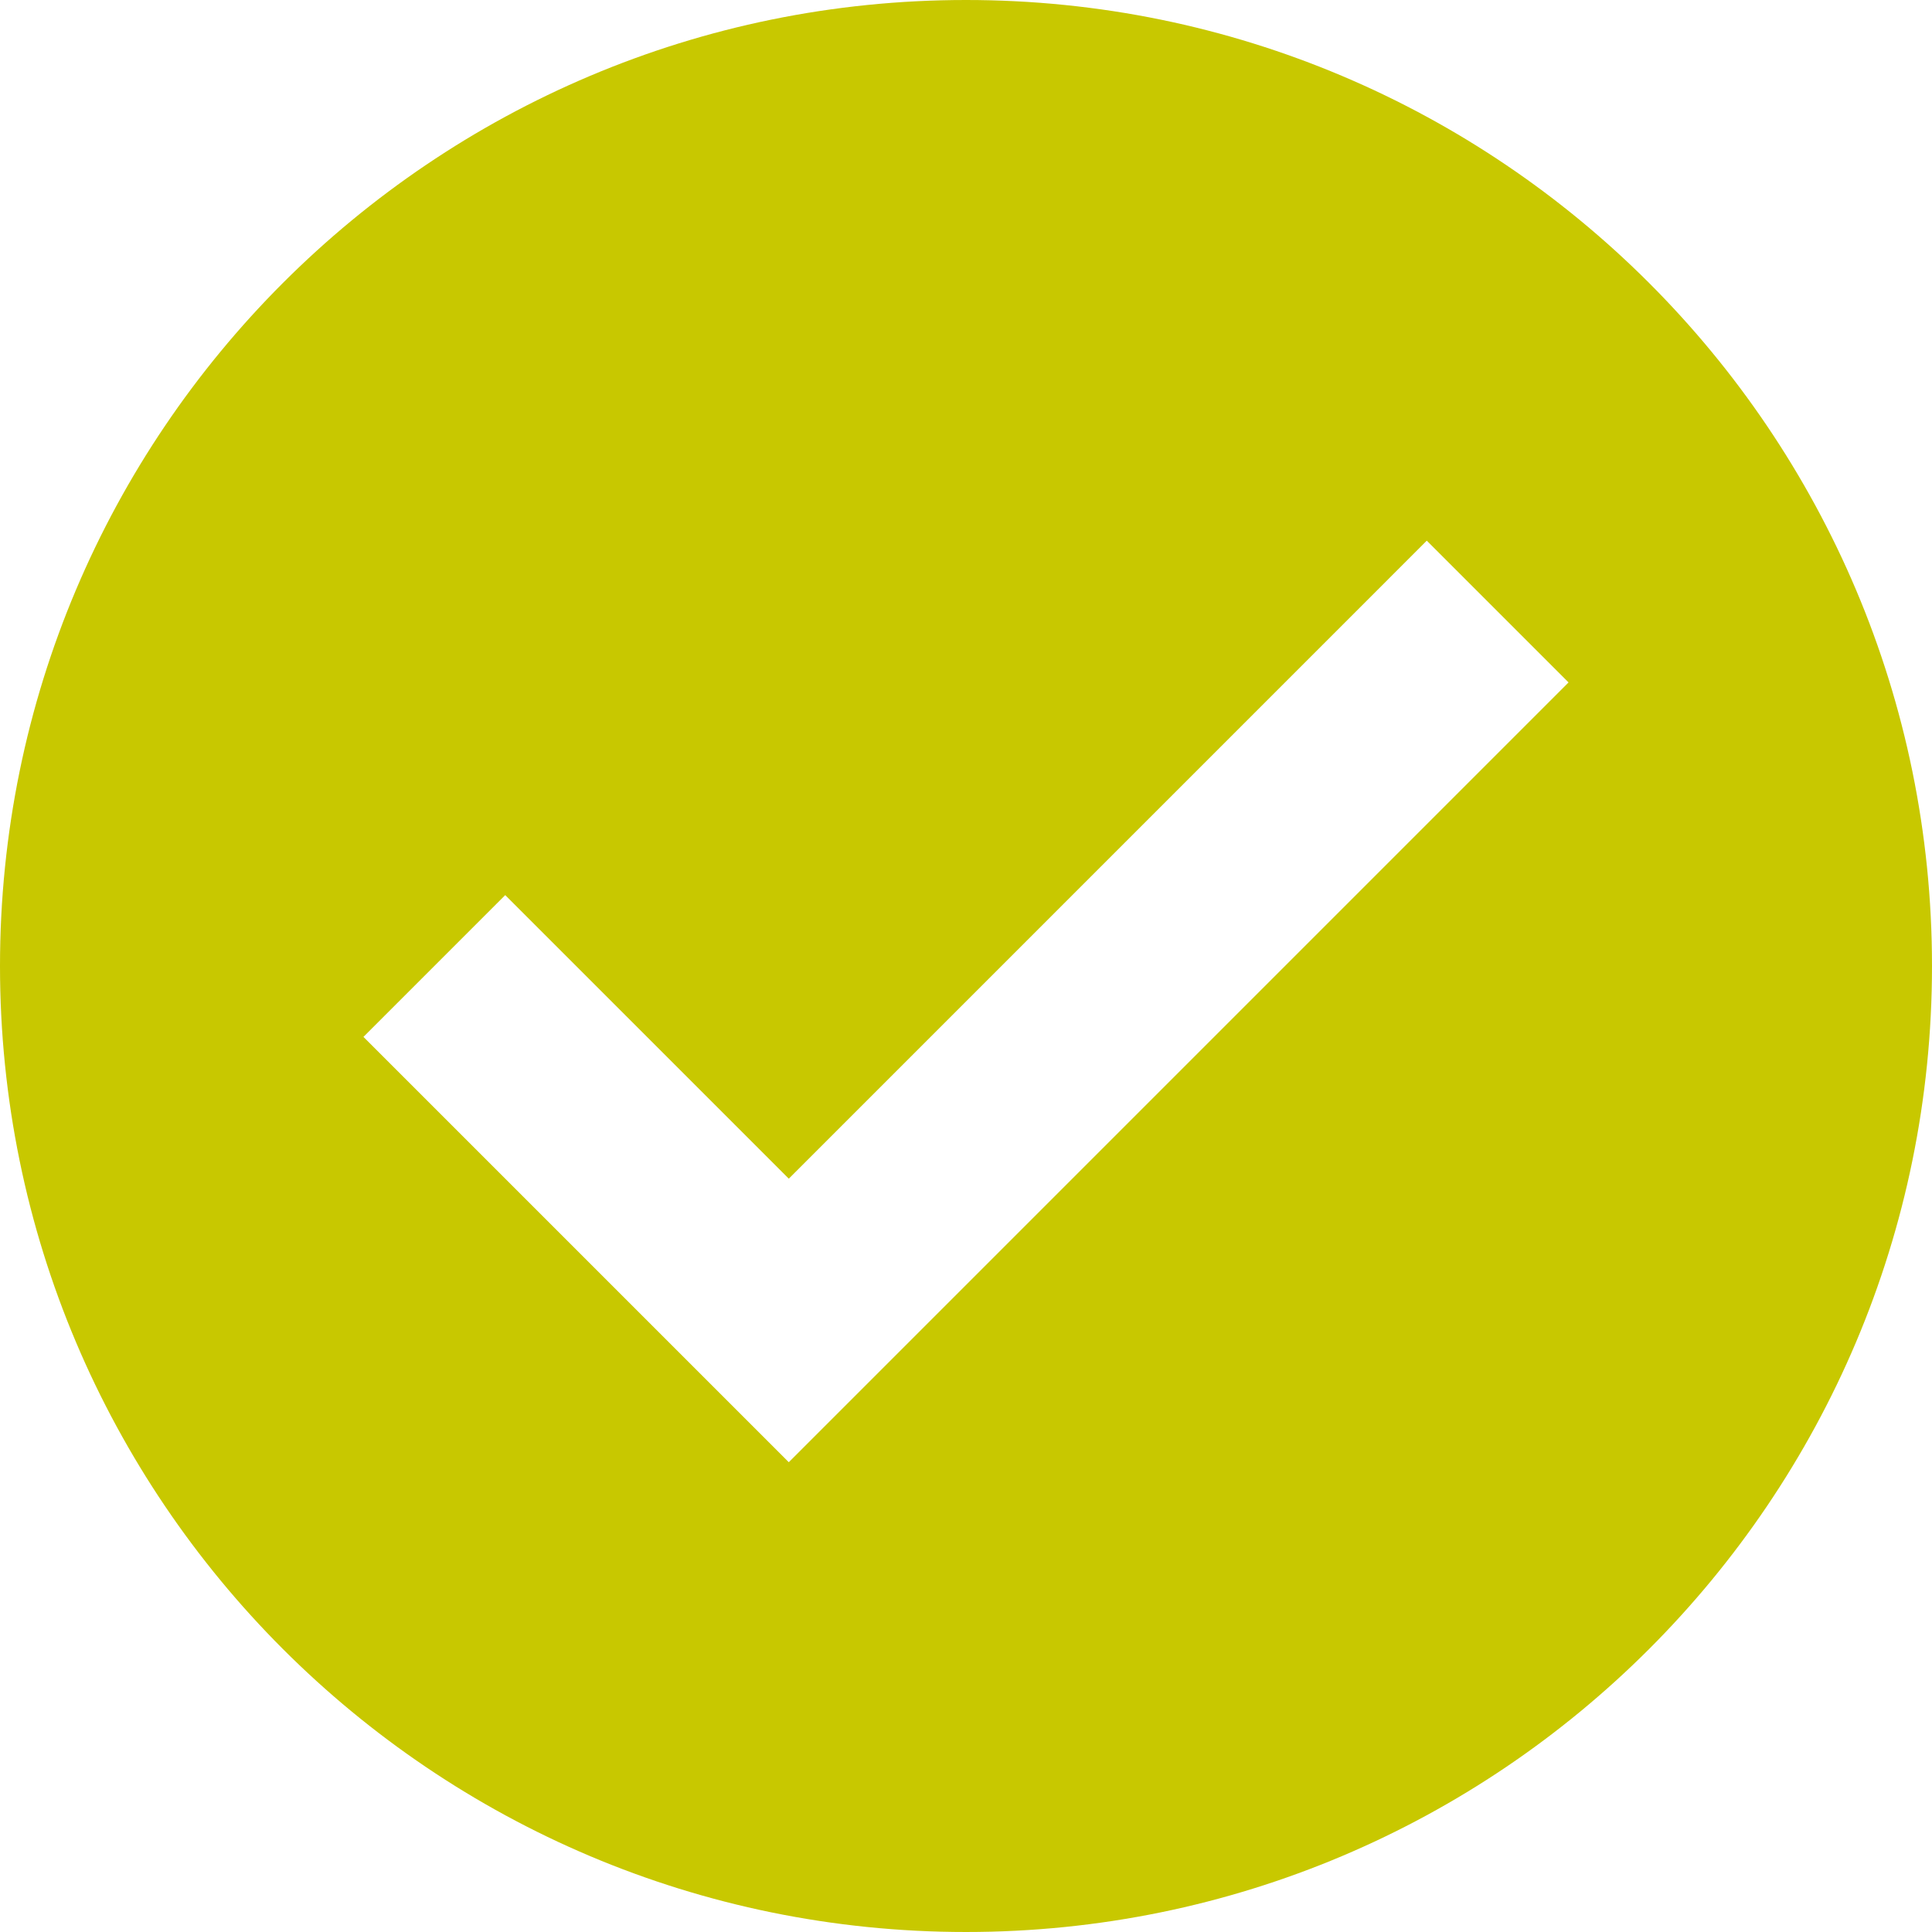
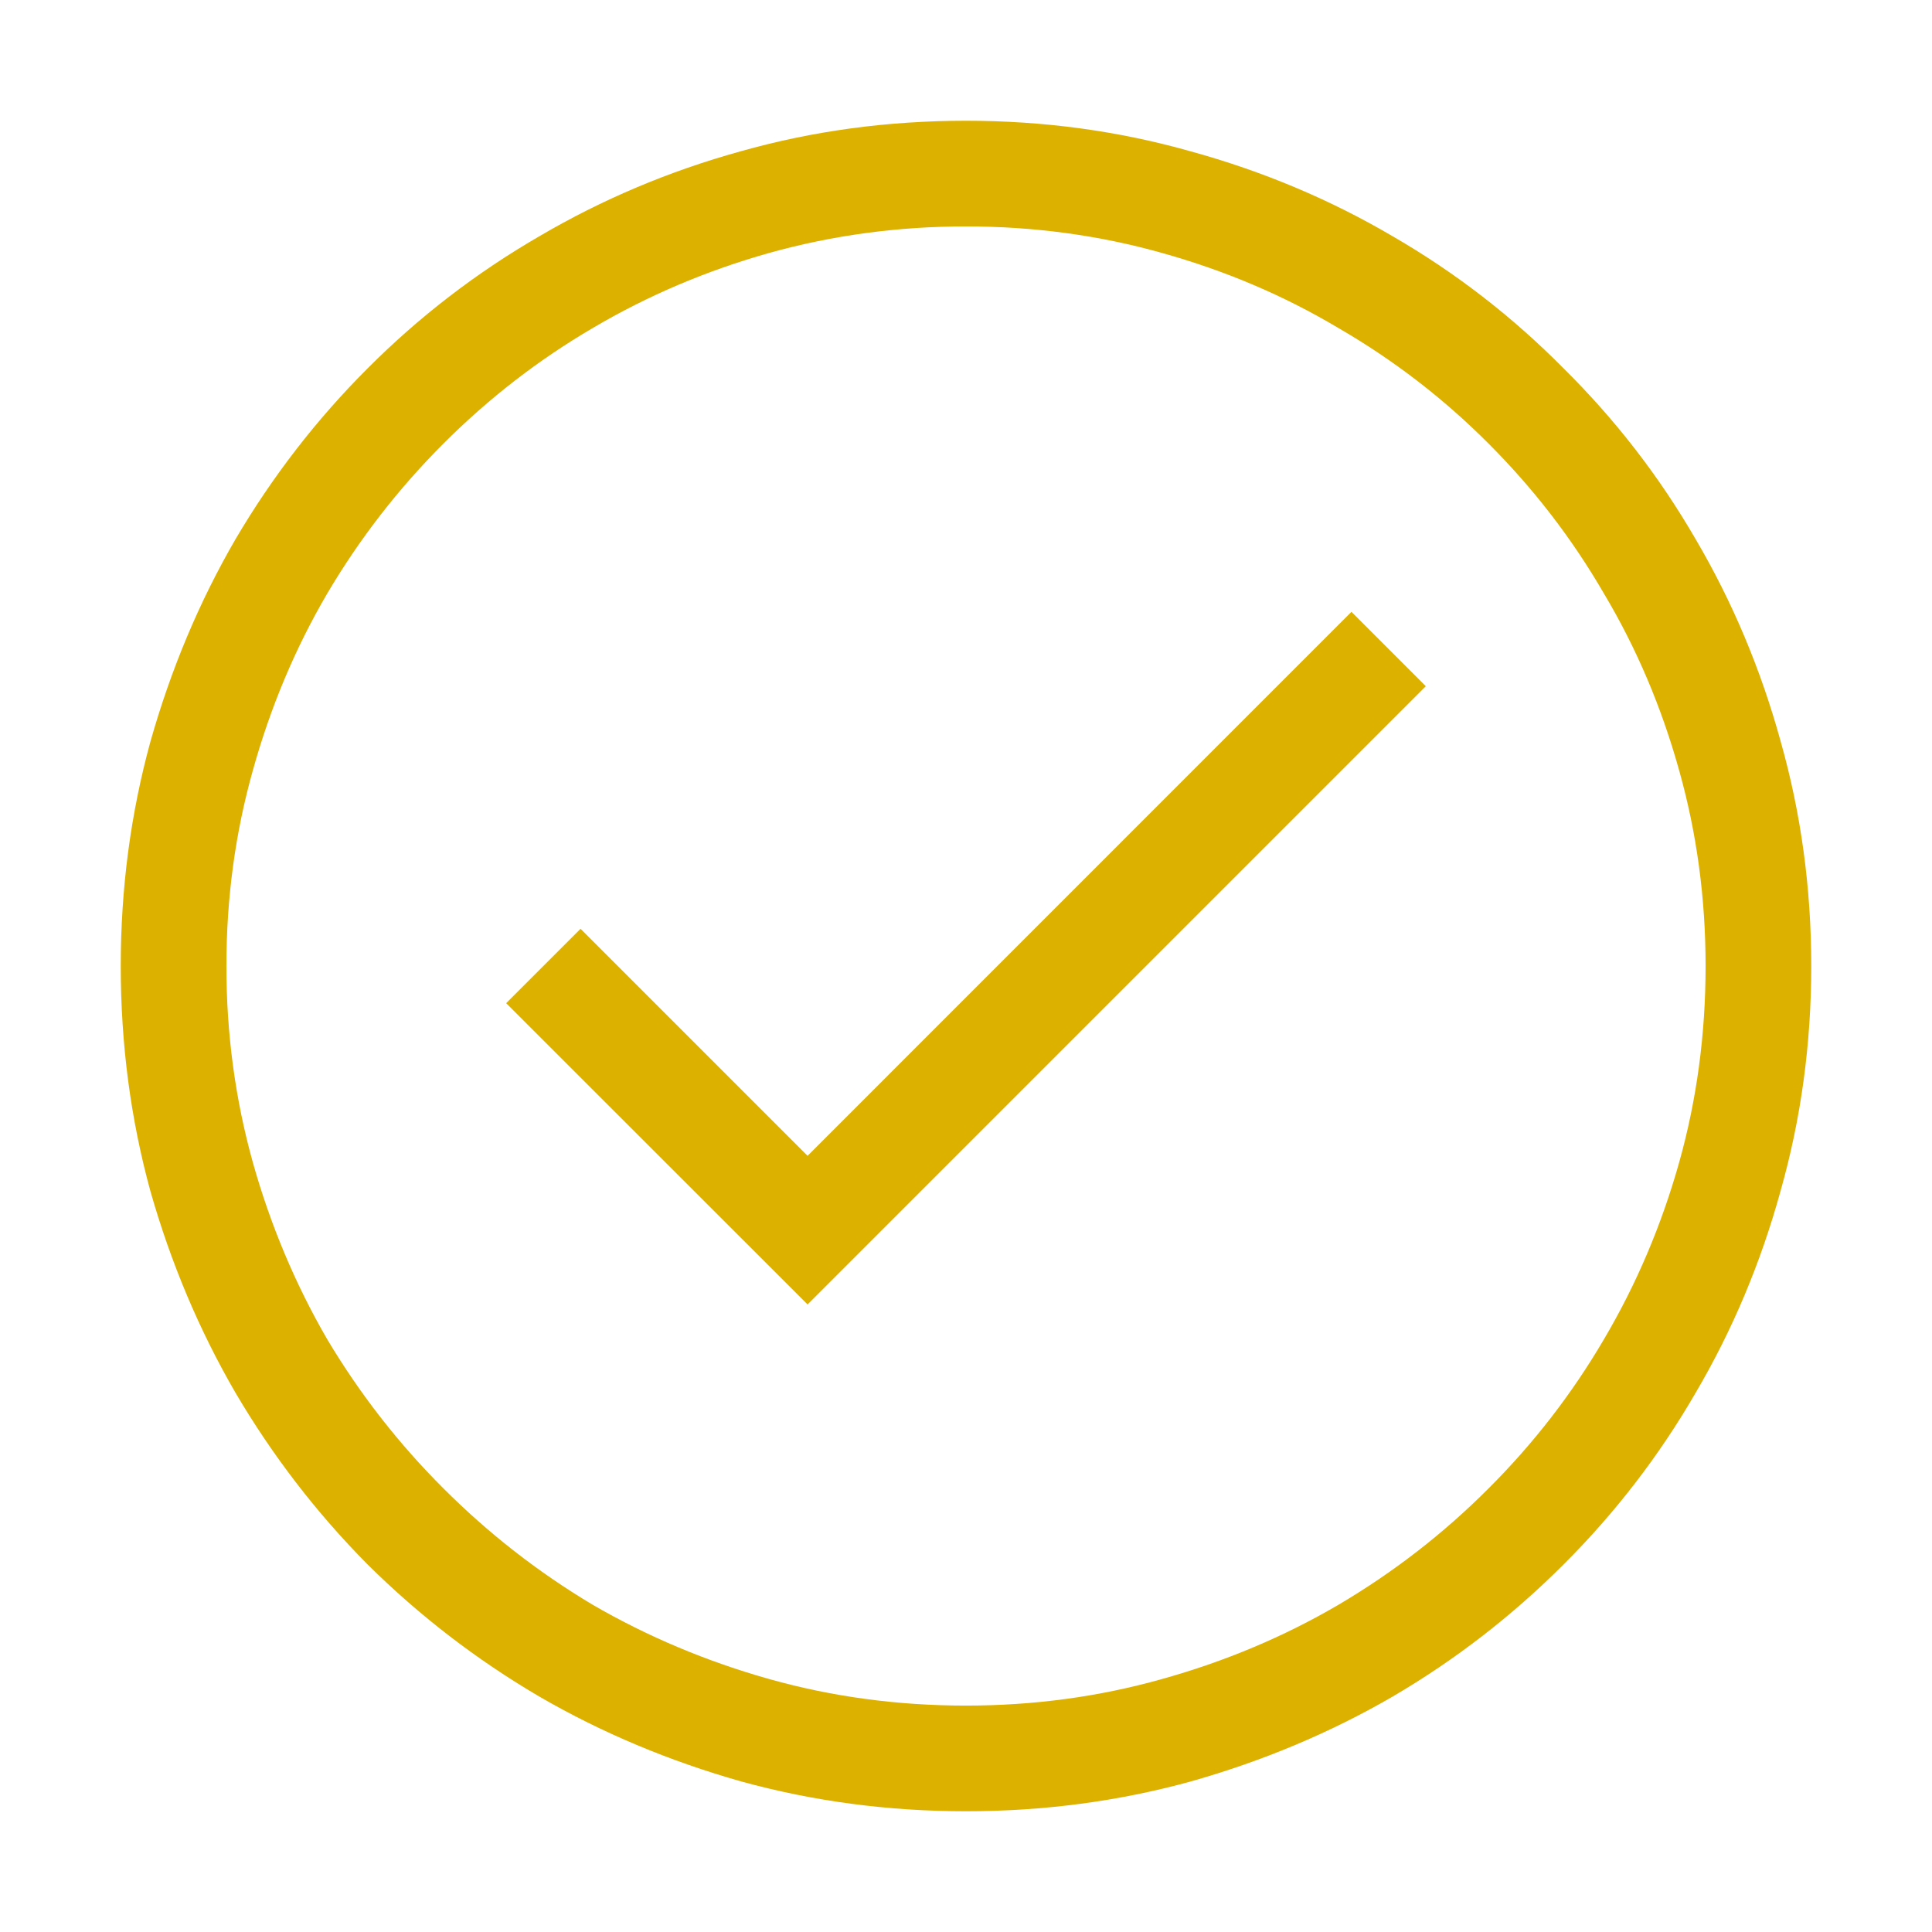
- <svg xmlns="http://www.w3.org/2000/svg" version="1.1" id="Layer_1" x="0px" y="0px" viewBox="0 0 426.667 426.667" style="enable-background:new 0 0 426.667 426.667;" xml:space="preserve">
-   <path style="fill:#c8c800;" d="M213.333,0C95.518,0,0,95.514,0,213.333s95.518,213.333,213.333,213.333  c117.828,0,213.333-95.514,213.333-213.333S331.157,0,213.333,0z M174.199,322.918l-93.935-93.931l31.309-31.309l62.626,62.622  l140.894-140.898l31.309,31.309L174.199,322.918z" />
+ <svg xmlns="http://www.w3.org/2000/svg" width="16" height="16" viewBox="0 0 16 16" fill="none">
+   <path d="M11.192 5.067L11.808 5.683L6.688 10.803L4.192 8.308L4.808 7.692L6.688 9.572L11.192 5.067ZM8 1C8.643 1 9.262 1.084 9.859 1.253C10.456 1.417 11.015 1.652 11.534 1.957C12.054 2.258 12.525 2.622 12.949 3.051C13.378 3.475 13.742 3.946 14.043 4.466C14.348 4.985 14.583 5.544 14.747 6.141C14.916 6.738 15 7.357 15 8C15 8.643 14.916 9.262 14.747 9.859C14.583 10.456 14.348 11.015 14.043 11.534C13.742 12.054 13.378 12.528 12.949 12.956C12.525 13.38 12.054 13.745 11.534 14.05C11.015 14.351 10.456 14.585 9.859 14.754C9.262 14.918 8.643 15 8 15C7.357 15 6.738 14.918 6.141 14.754C5.544 14.585 4.985 14.351 4.466 14.05C3.946 13.745 3.472 13.38 3.044 12.956C2.62 12.528 2.256 12.054 1.95 11.534C1.649 11.015 1.415 10.459 1.246 9.866C1.082 9.269 1 8.647 1 8C1 7.357 1.082 6.738 1.246 6.141C1.415 5.544 1.649 4.985 1.95 4.466C2.256 3.946 2.62 3.475 3.044 3.051C3.472 2.622 3.946 2.258 4.466 1.957C4.985 1.652 5.541 1.417 6.134 1.253C6.731 1.084 7.353 1 8 1ZM8 14.125C8.561 14.125 9.101 14.052 9.62 13.906C10.144 13.76 10.632 13.555 11.083 13.291C11.539 13.022 11.954 12.701 12.327 12.327C12.701 11.954 13.02 11.541 13.284 11.09C13.553 10.634 13.76 10.146 13.906 9.627C14.052 9.107 14.125 8.565 14.125 8C14.125 7.439 14.052 6.899 13.906 6.38C13.76 5.856 13.553 5.368 13.284 4.917C13.02 4.461 12.701 4.047 12.327 3.673C11.954 3.299 11.539 2.98 11.083 2.716C10.632 2.447 10.144 2.24 9.62 2.094C9.101 1.948 8.561 1.875 8 1.875C7.439 1.875 6.897 1.948 6.373 2.094C5.854 2.24 5.366 2.447 4.91 2.716C4.459 2.98 4.047 3.299 3.673 3.673C3.299 4.047 2.978 4.461 2.709 4.917C2.445 5.368 2.24 5.856 2.094 6.38C1.948 6.899 1.875 7.439 1.875 8C1.875 8.561 1.948 9.103 2.094 9.627C2.24 10.146 2.445 10.634 2.709 11.09C2.978 11.541 3.299 11.954 3.673 12.327C4.047 12.701 4.459 13.022 4.91 13.291C5.366 13.555 5.854 13.76 6.373 13.906C6.893 14.052 7.435 14.125 8 14.125Z" fill="#DDB100" />
</svg>
